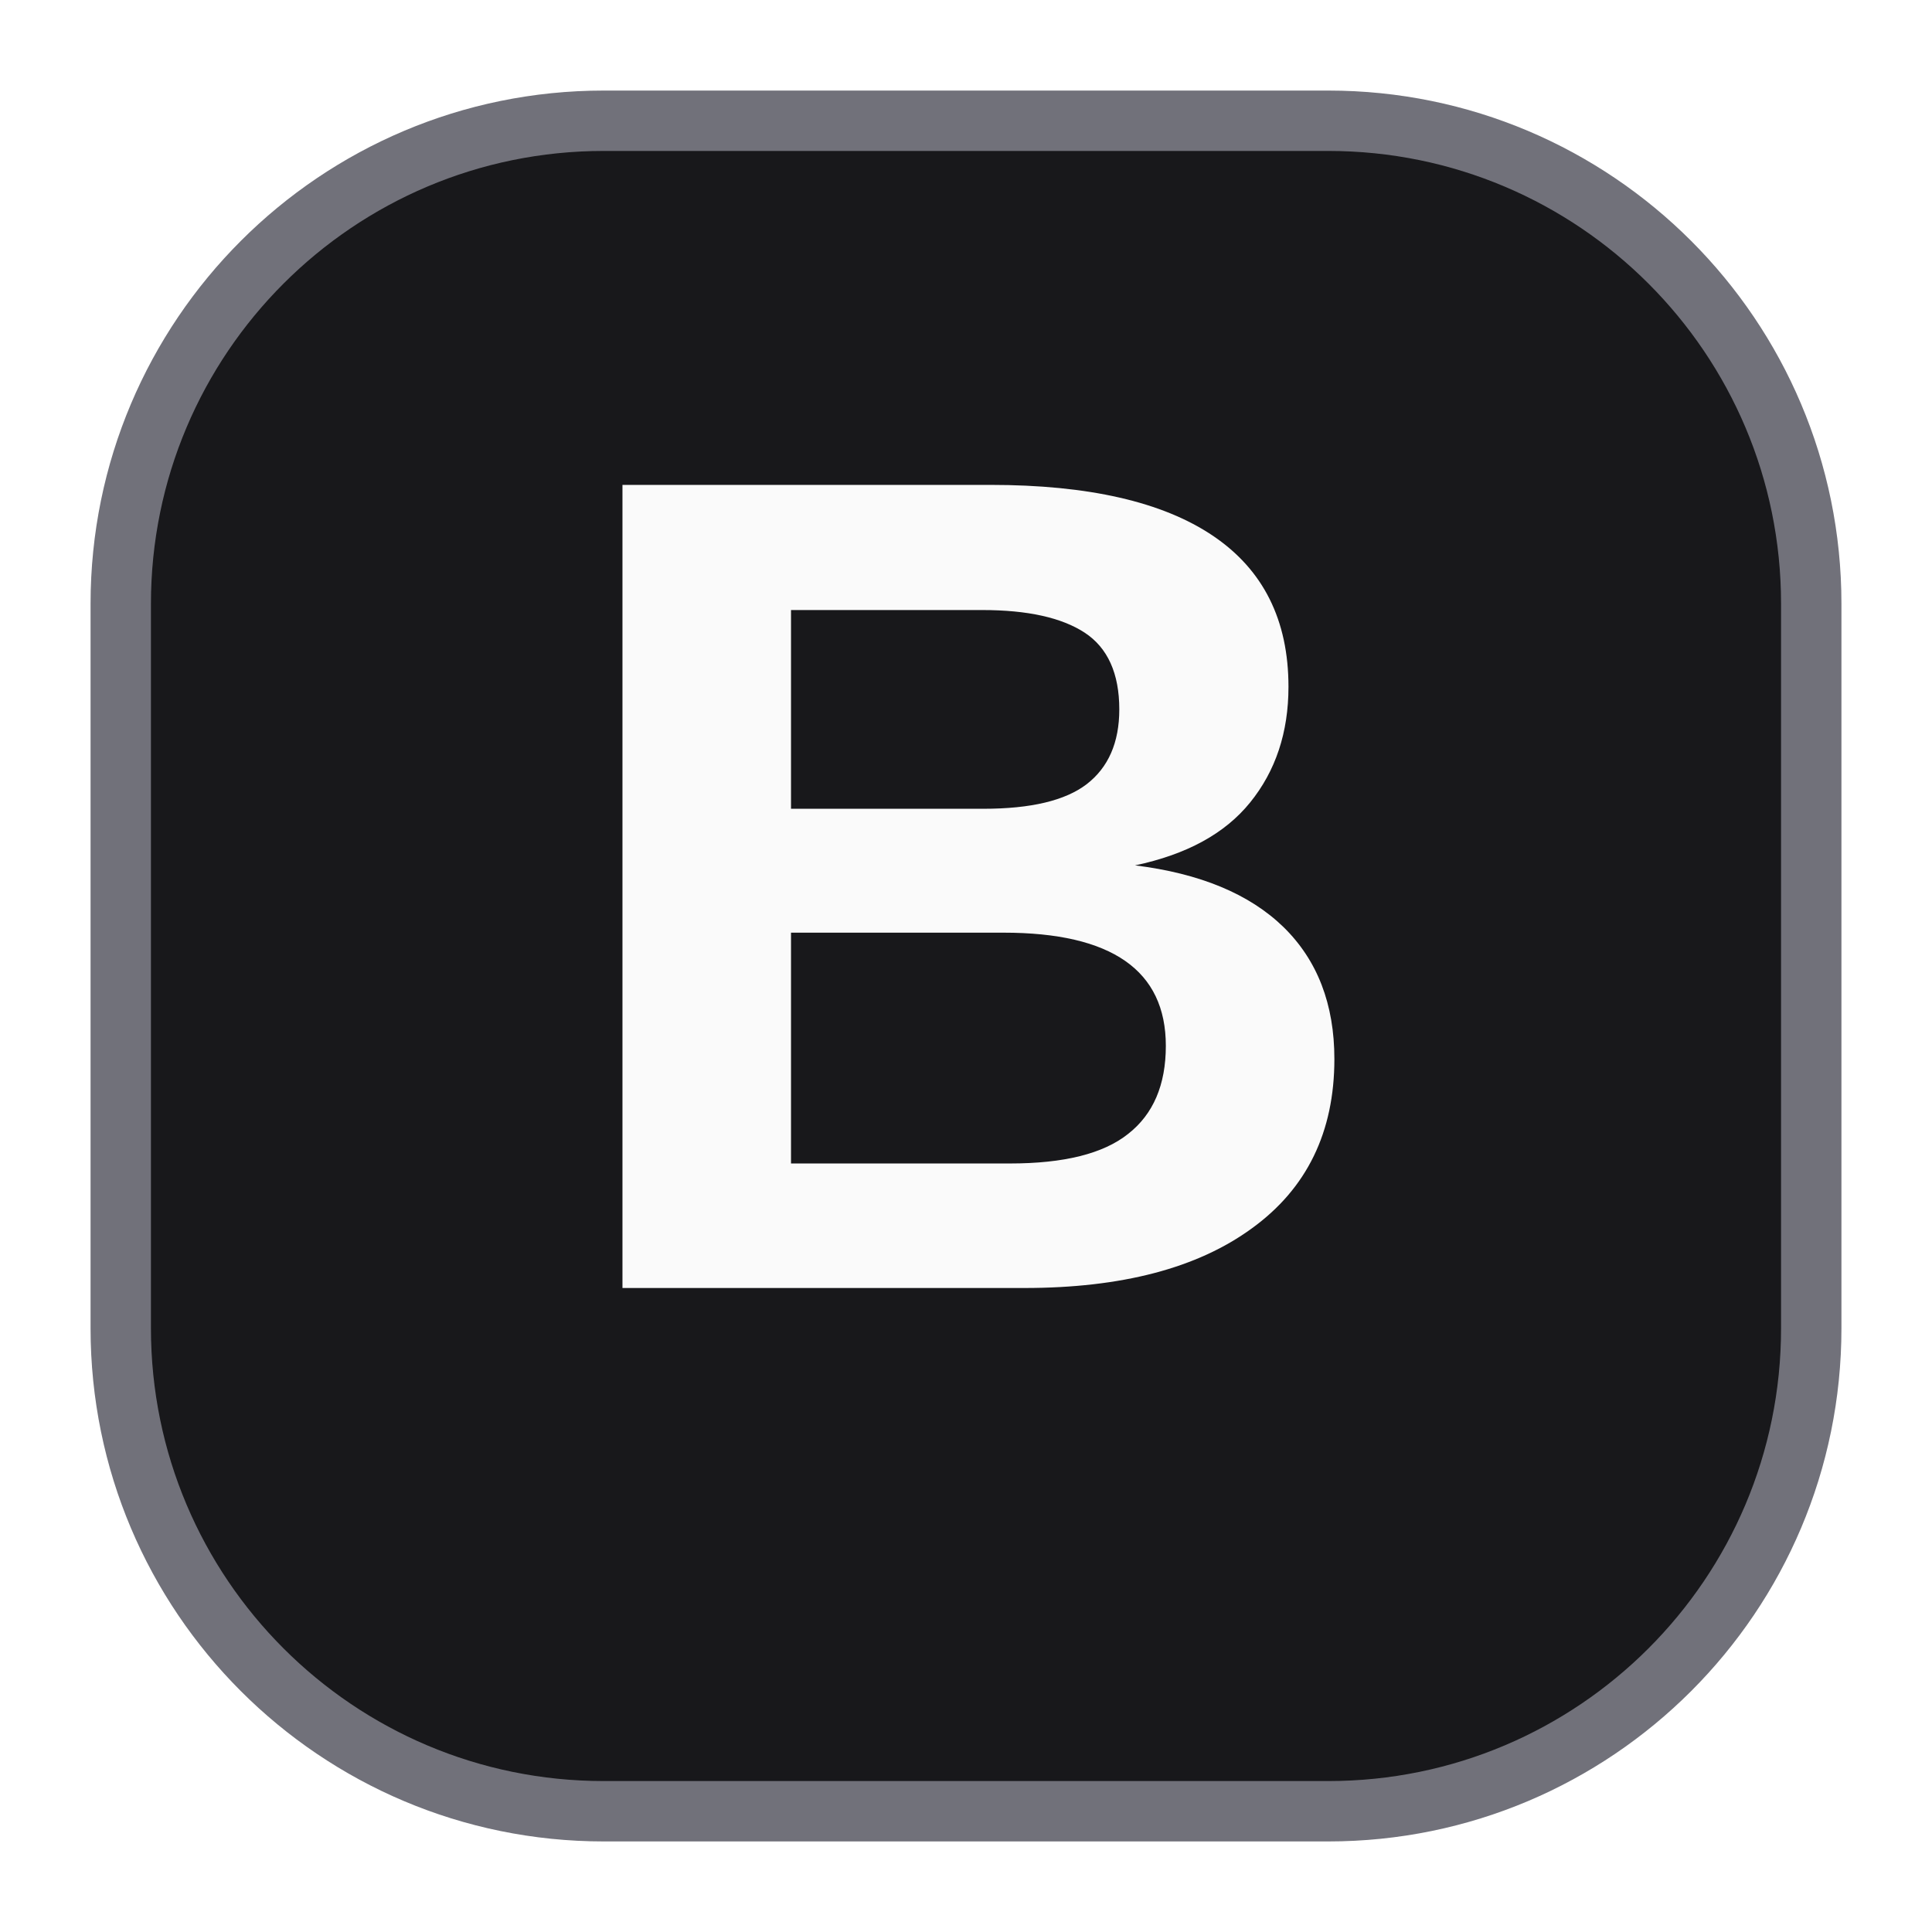
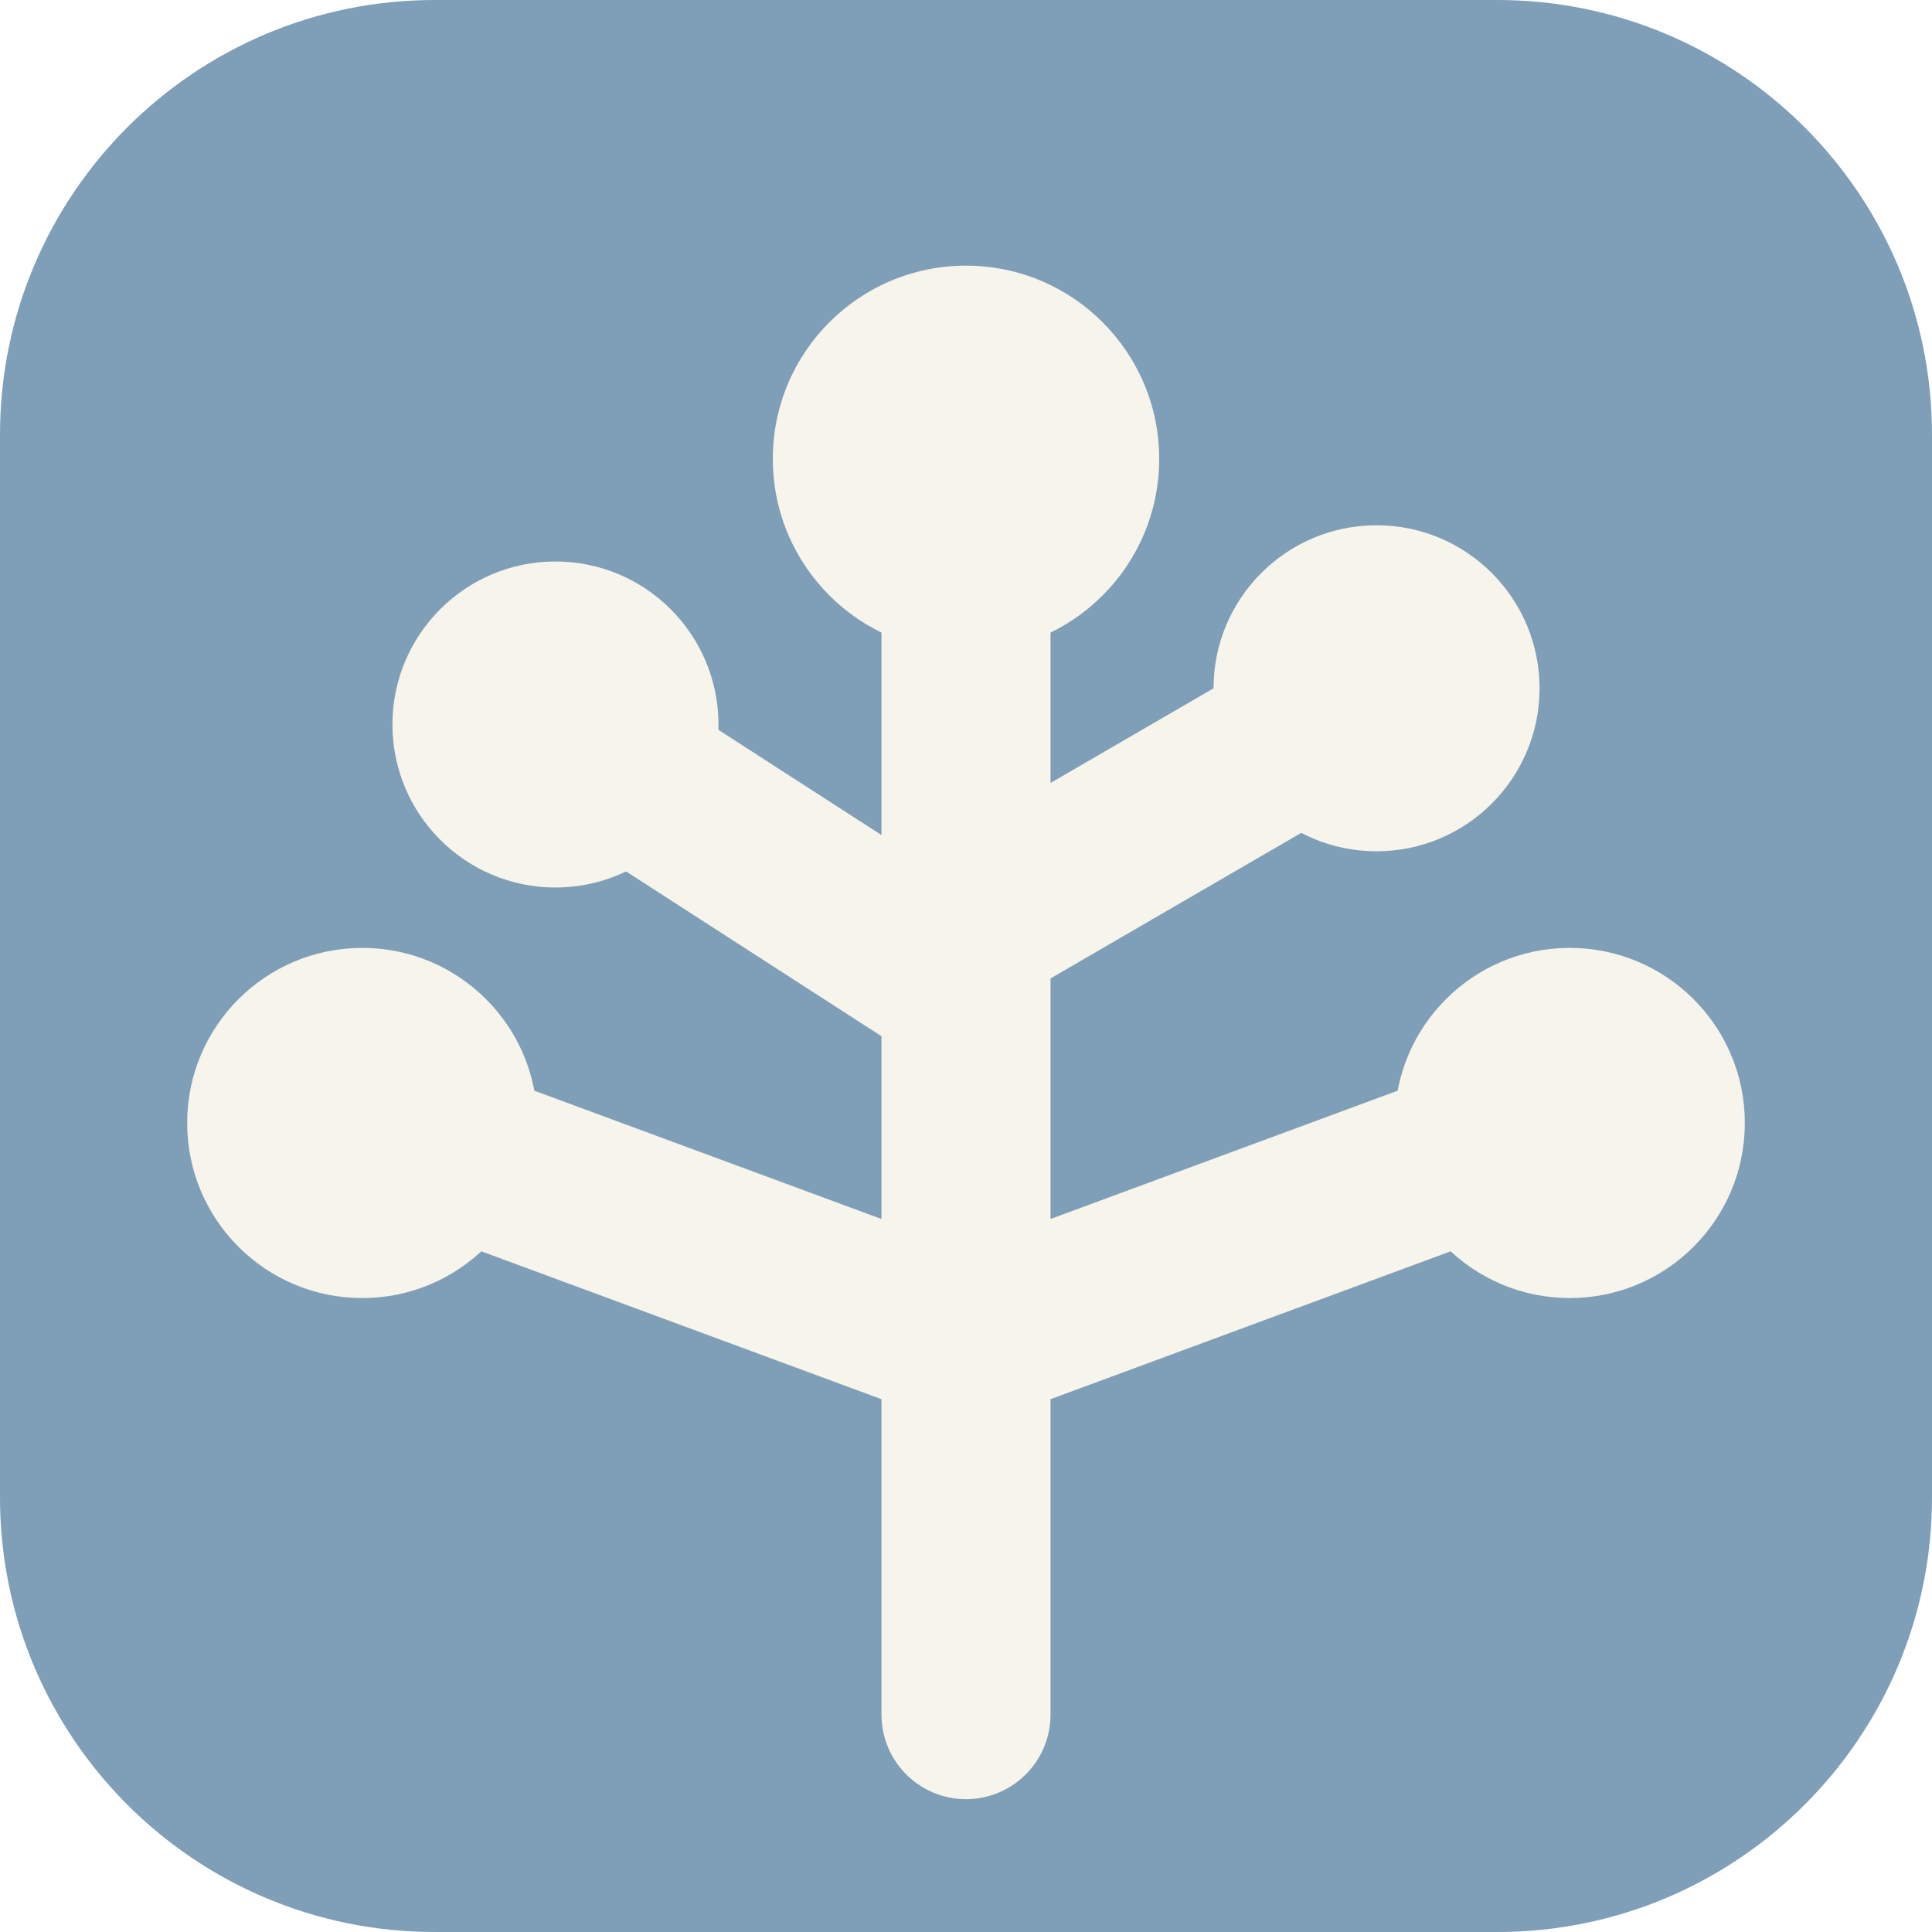
- <svg xmlns="http://www.w3.org/2000/svg" viewBox="0 0 48 48" role="img" aria-label="Bostan">
-   <rect x="3" y="3" width="42" height="42" rx="12" fill="#18181b" stroke="#71717a" stroke-width="1.5" />
-   <text x="24" y="32" text-anchor="middle" font-size="29" font-weight="700" font-family="Arial, sans-serif" fill="#fafafa">B</text>
+ <svg xmlns="http://www.w3.org/2000/svg" viewBox="0 0 16 16" role="img" aria-labelledby="t">
+   <rect width="16" height="16" rx="3.6" fill="#7F9EB7" />
+   <g fill="none" stroke="#F6F4EB" stroke-width="1.4" stroke-linecap="round">
+     <path d="M8 14.2V4.6M8 8.2 4.9 6.2M8 7.7 11.1 5.9M8 11.1 3.4 9.4M8 11.1 12.6 9.4" />
+   </g>
+   <g fill="#F6F4EB">
+     <circle cx="8" cy="3.8" r="1.6" />
+     <circle cx="4.6" cy="6" r="1.35" />
+     <circle cx="11.4" cy="5.7" r="1.35" />
+     <circle cx="3" cy="9.3" r="1.45" />
+     <circle cx="13" cy="9.3" r="1.45" />
+   </g>
</svg>
